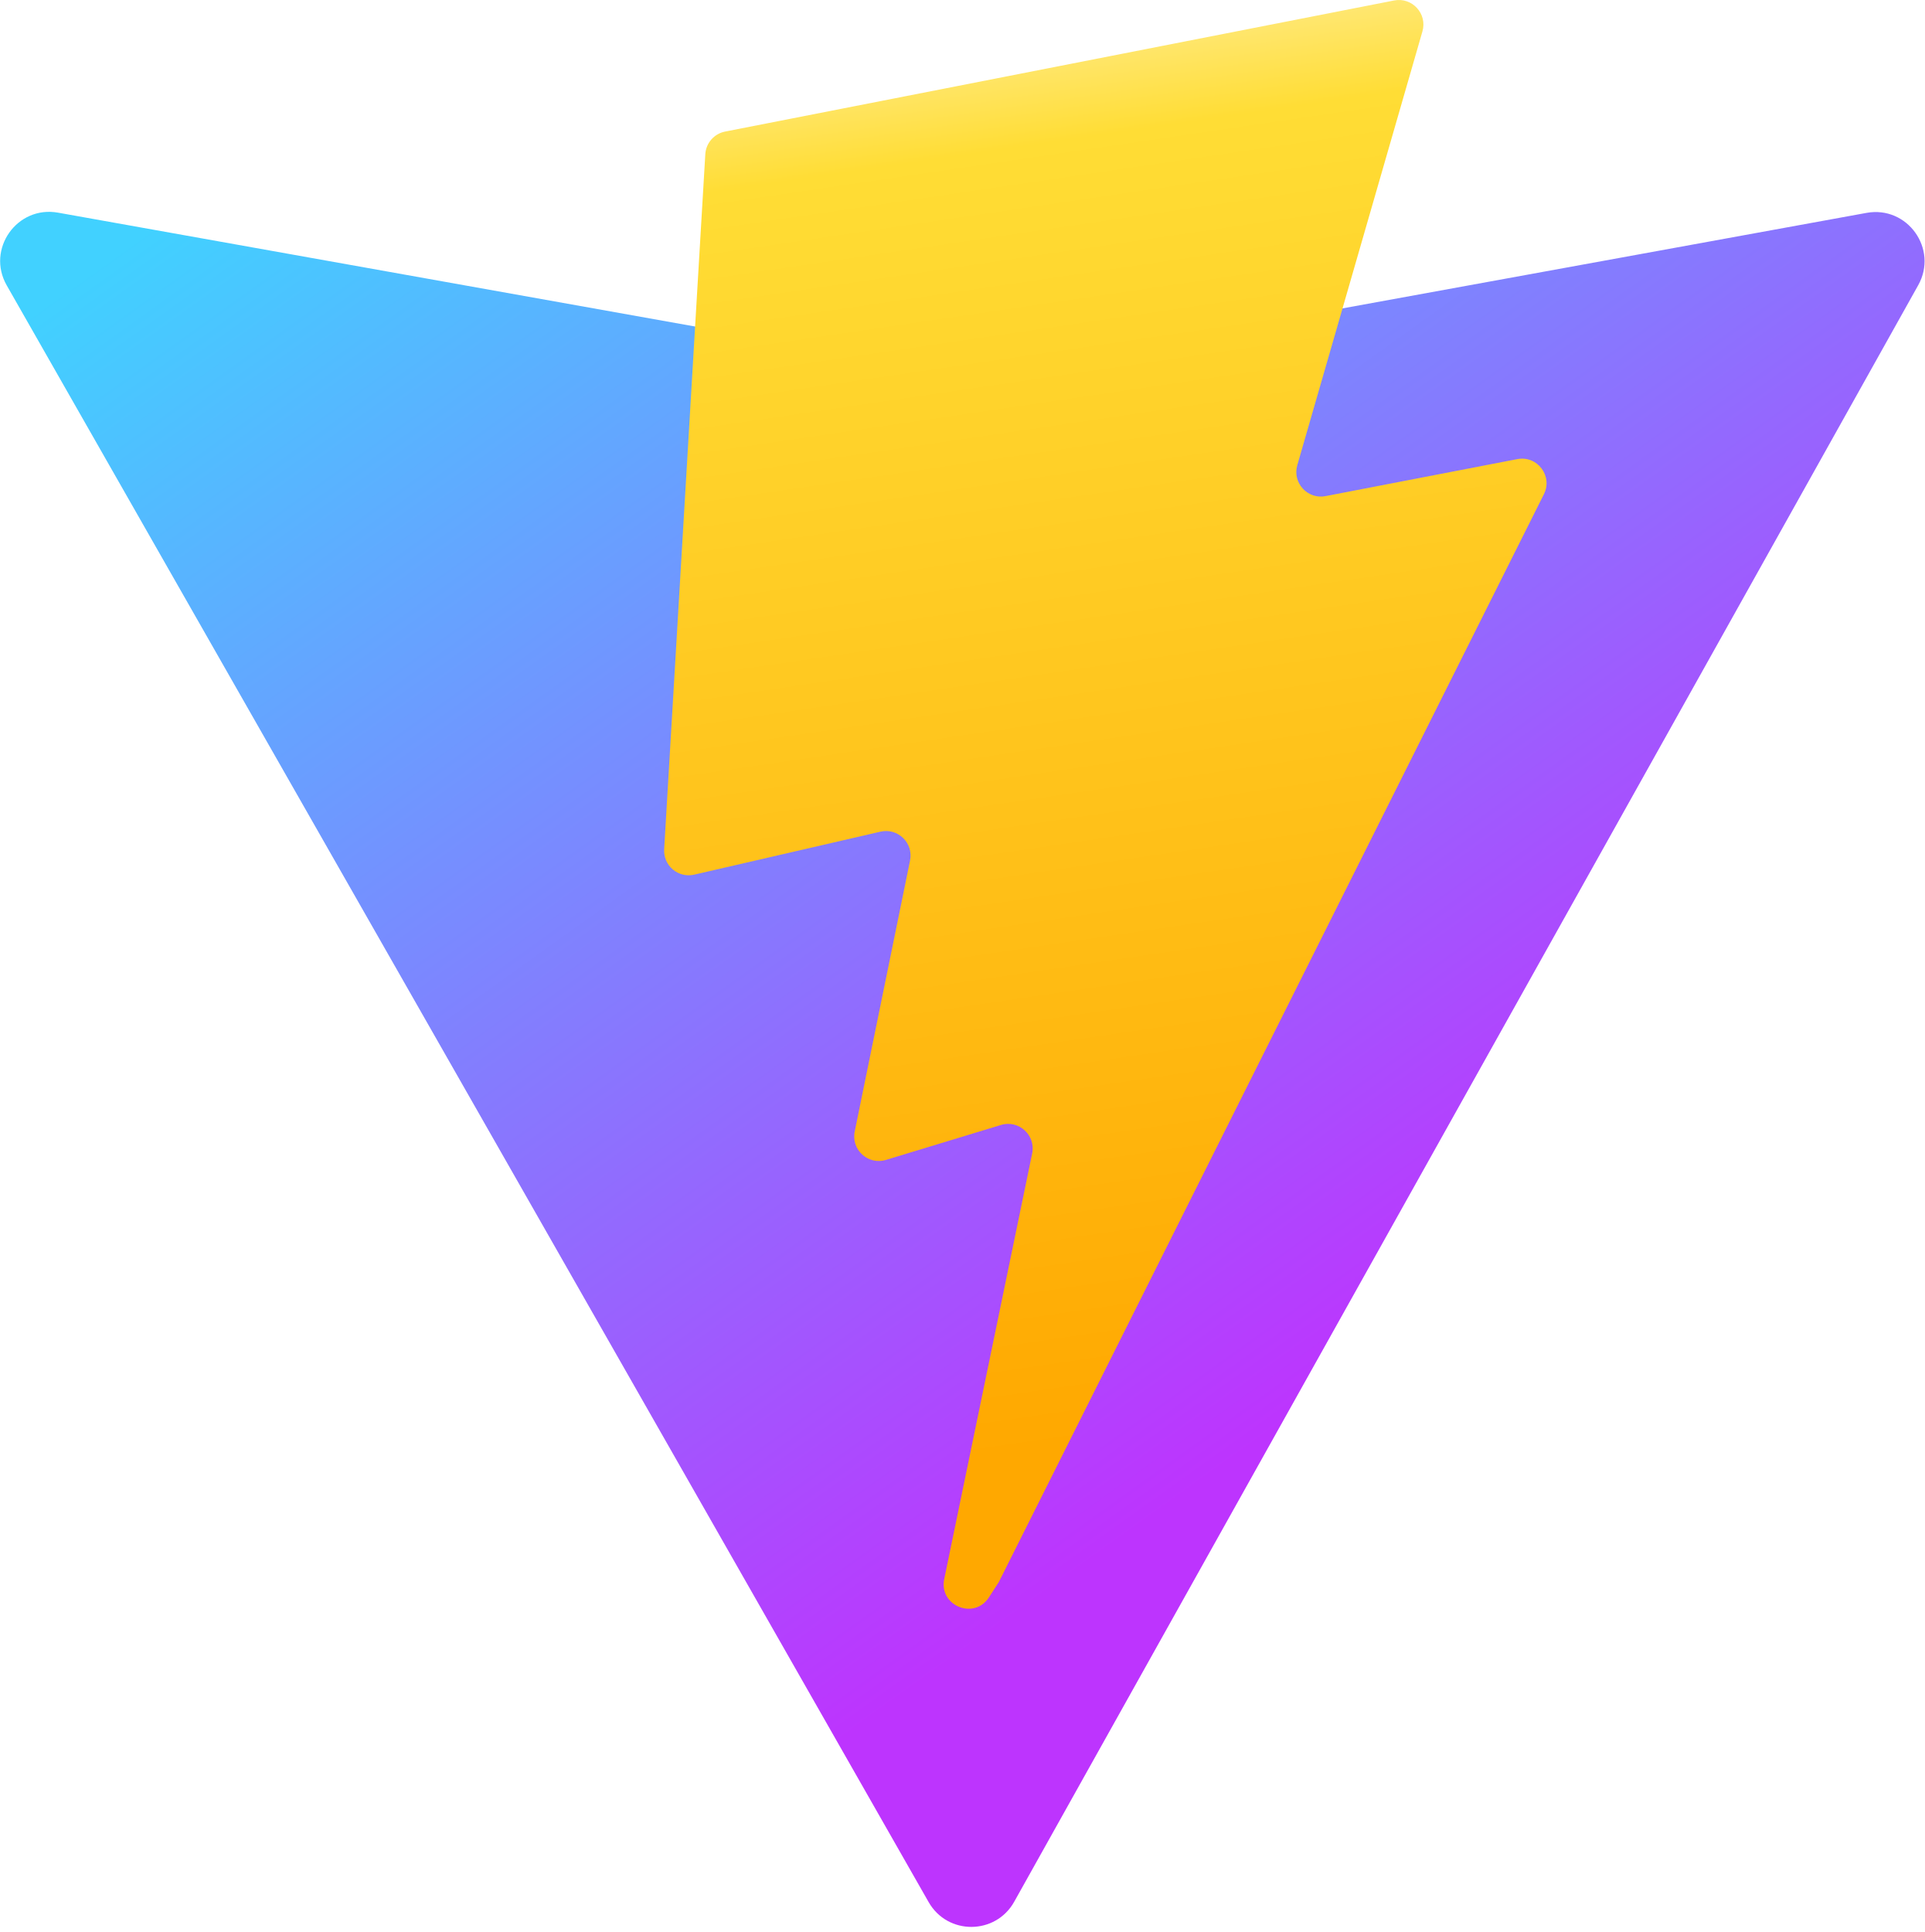
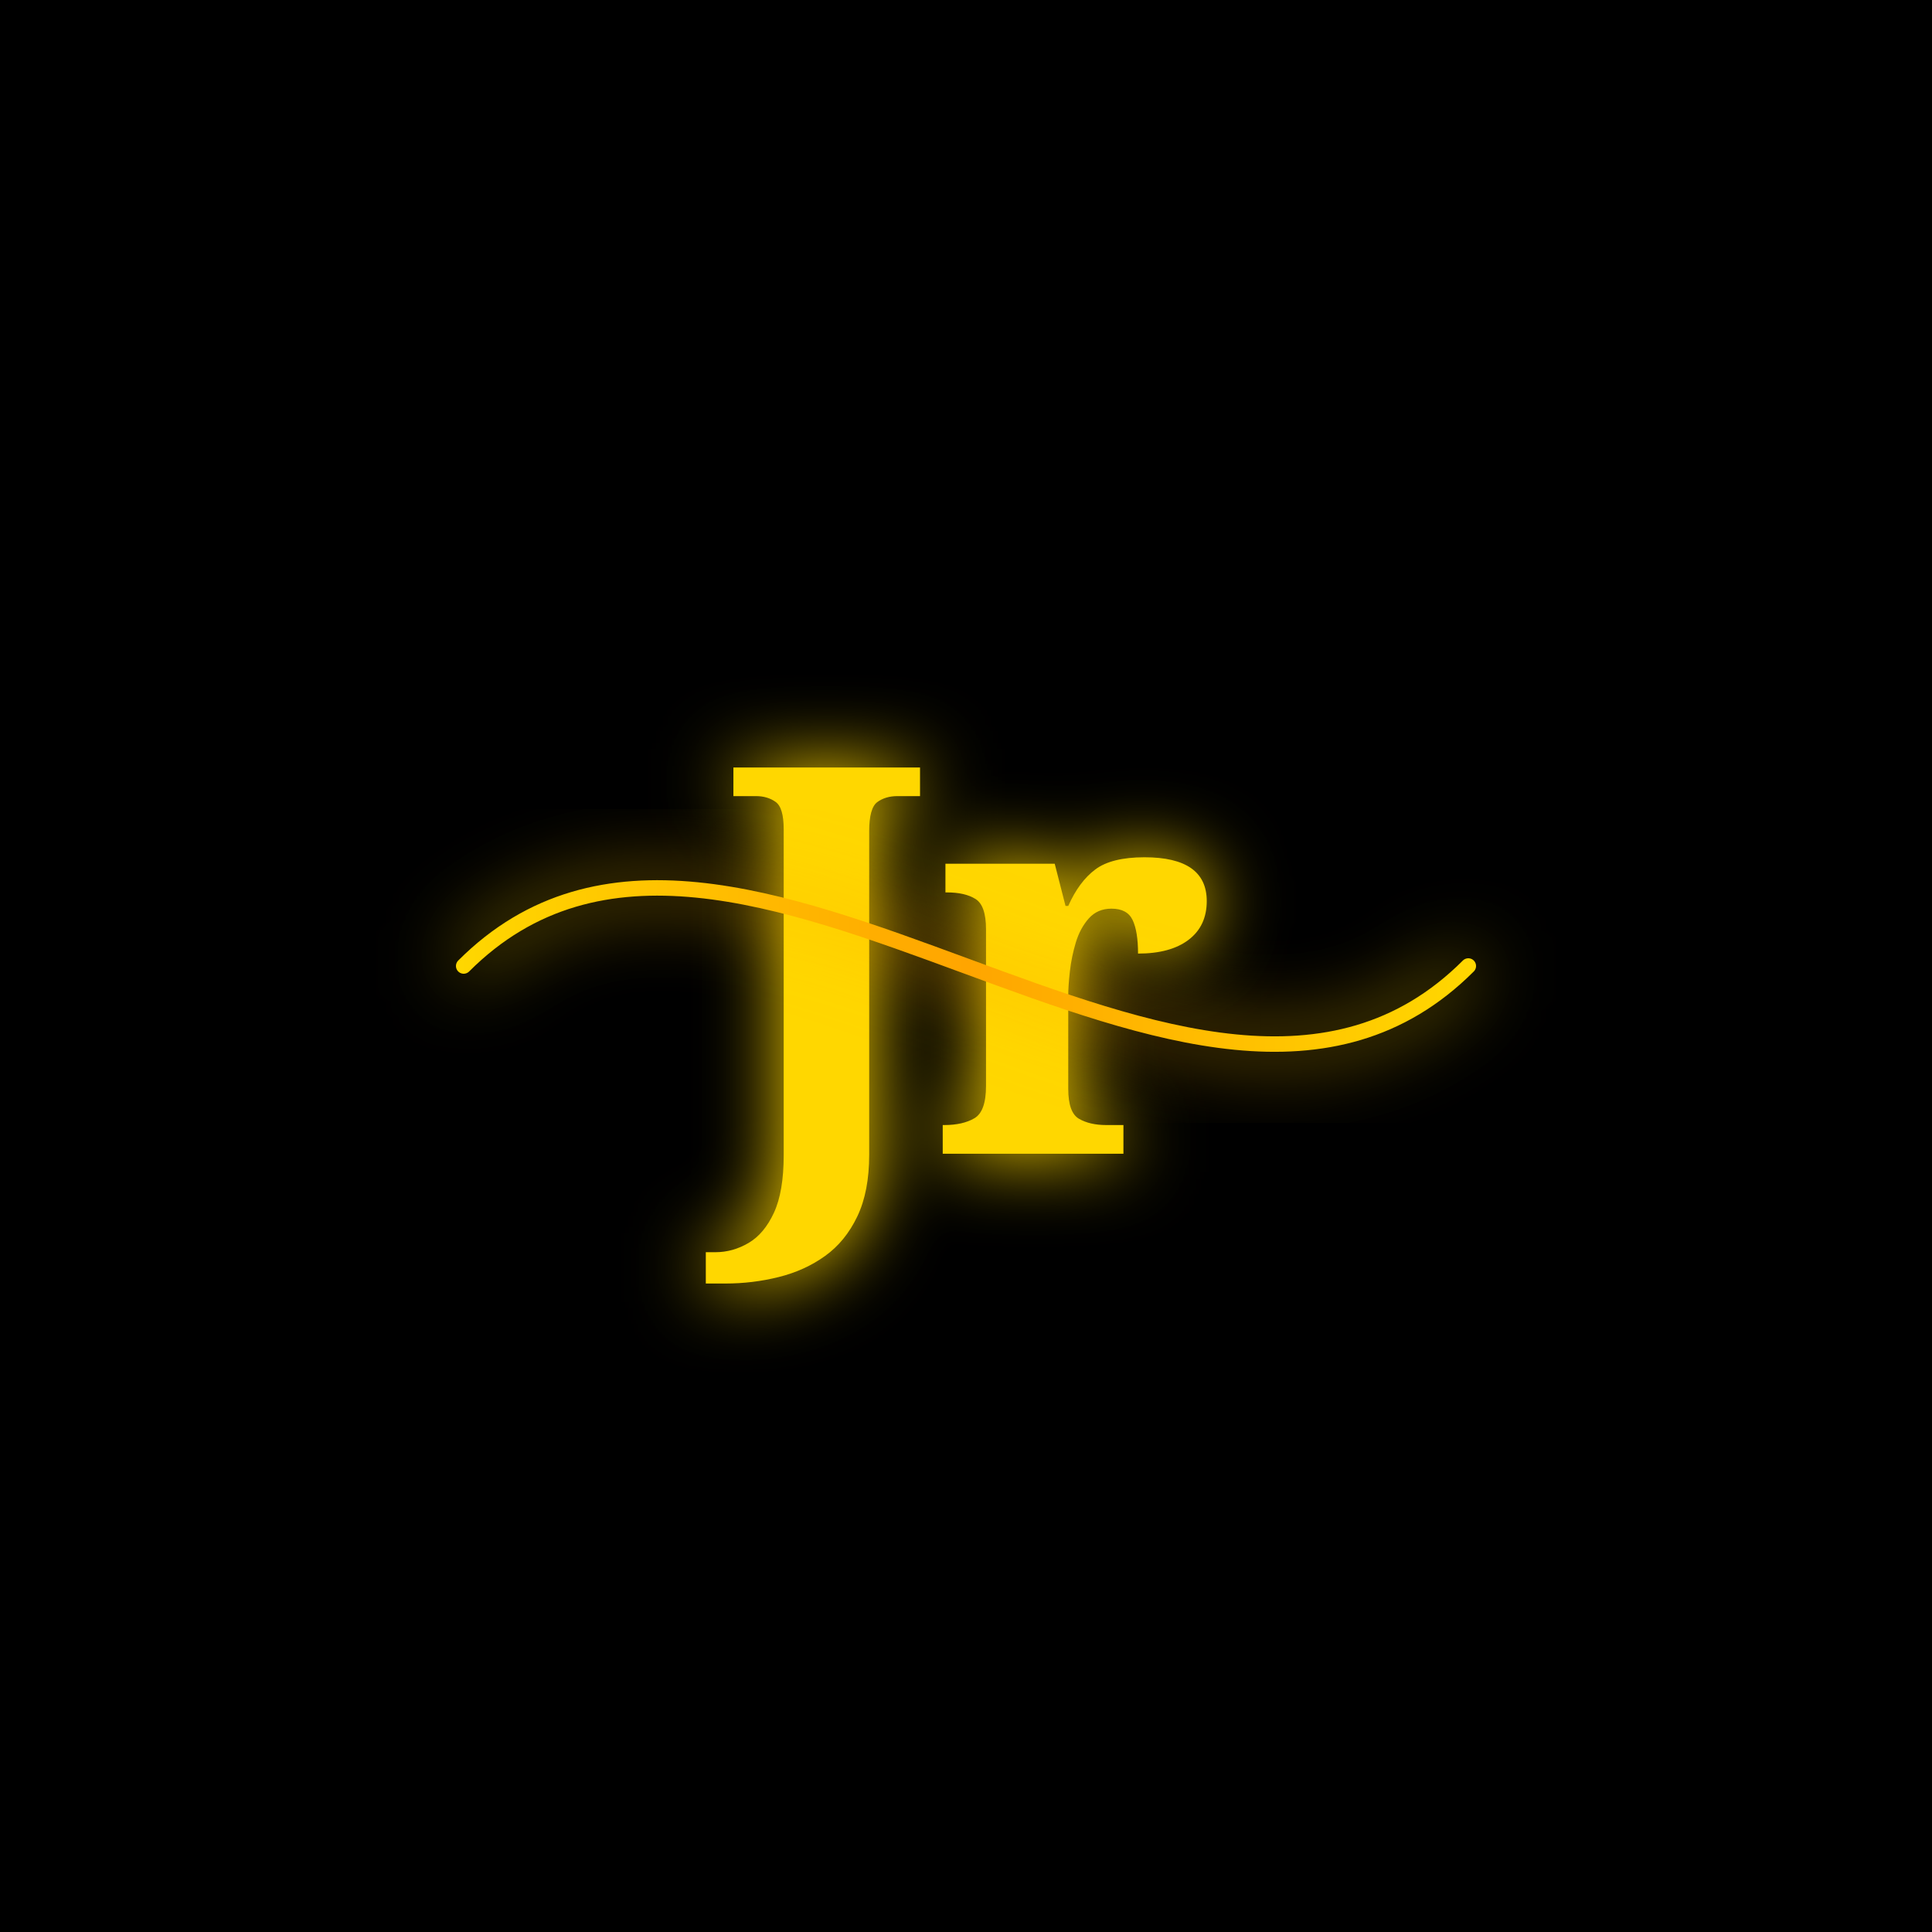
- <svg xmlns="http://www.w3.org/2000/svg" aria-hidden="true" role="img" class="iconify iconify--logos" width="31.88" height="32" preserveAspectRatio="xMidYMid meet" viewBox="0 0 256 257">
+ <svg xmlns="http://www.w3.org/2000/svg" width="500" height="500" viewBox="0 0 500 500">
+   <rect width="100%" height="100%" fill="#000" />
  <defs>
-     <linearGradient id="IconifyId1813088fe1fbc01fb466" x1="-.828%" x2="57.636%" y1="7.652%" y2="78.411%">
-       <stop offset="0%" stop-color="#41D1FF" />
-       <stop offset="100%" stop-color="#BD34FE" />
-     </linearGradient>
-     <linearGradient id="IconifyId1813088fe1fbc01fb467" x1="43.376%" x2="50.316%" y1="2.242%" y2="89.03%">
-       <stop offset="0%" stop-color="#FFEA83" />
-       <stop offset="8.333%" stop-color="#FFDD35" />
-       <stop offset="100%" stop-color="#FFA800" />
+     <filter id="glow" x="-50%" y="-50%" width="200%" height="200%">
+       <feGaussianBlur stdDeviation="10" result="coloredBlur" />
+       <feMerge>
+         <feMergeNode in="coloredBlur" />
+         <feMergeNode in="SourceGraphic" />
+       </feMerge>
+     </filter>
+   </defs>
+   <text x="50%" y="50%" font-family="'Playfair Display', serif" font-size="140" fill="gold" font-weight="bold" text-anchor="middle" dominant-baseline="middle" filter="url(#glow)">Jr</text>
+   <defs>
+     <linearGradient id="gold-gradient" x1="0%" y1="0%" x2="100%" y2="0%">
+       <stop offset="0%" stop-color="#FFD700" />
+       <stop offset="50%" stop-color="#FFA500" />
+       <stop offset="100%" stop-color="#FFD700" />
    </linearGradient>
  </defs>
-   <path fill="url(#IconifyId1813088fe1fbc01fb466)" d="M255.153 37.938L134.897 252.976c-2.483 4.44-8.862 4.466-11.382.048L.875 37.958c-2.746-4.814 1.371-10.646 6.827-9.67l120.385 21.517a6.537 6.537 0 0 0 2.322-.004l117.867-21.483c5.438-.991 9.574 4.796 6.877 9.62Z" />
-   <path fill="url(#IconifyId1813088fe1fbc01fb467)" d="M185.432.063L96.44 17.501a3.268 3.268 0 0 0-2.634 3.014l-5.474 92.456a3.268 3.268 0 0 0 3.997 3.378l24.777-5.718c2.318-.535 4.413 1.507 3.936 3.838l-7.361 36.047c-.495 2.426 1.782 4.5 4.151 3.78l15.304-4.649c2.372-.72 4.652 1.36 4.15 3.788l-11.698 56.621c-.732 3.542 3.979 5.473 5.943 2.437l1.313-2.028l72.516-144.72c1.215-2.423-.88-5.186-3.54-4.672l-25.505 4.922c-2.396.462-4.435-1.77-3.759-4.114l16.646-57.705c.677-2.35-1.37-4.583-3.769-4.113Z" />
+   <path d="M 120 250 C 190 180, 310 320, 380 250" stroke="url(#gold-gradient)" stroke-width="4" fill="none" stroke-linecap="round" filter="url(#glow)" />
</svg>
